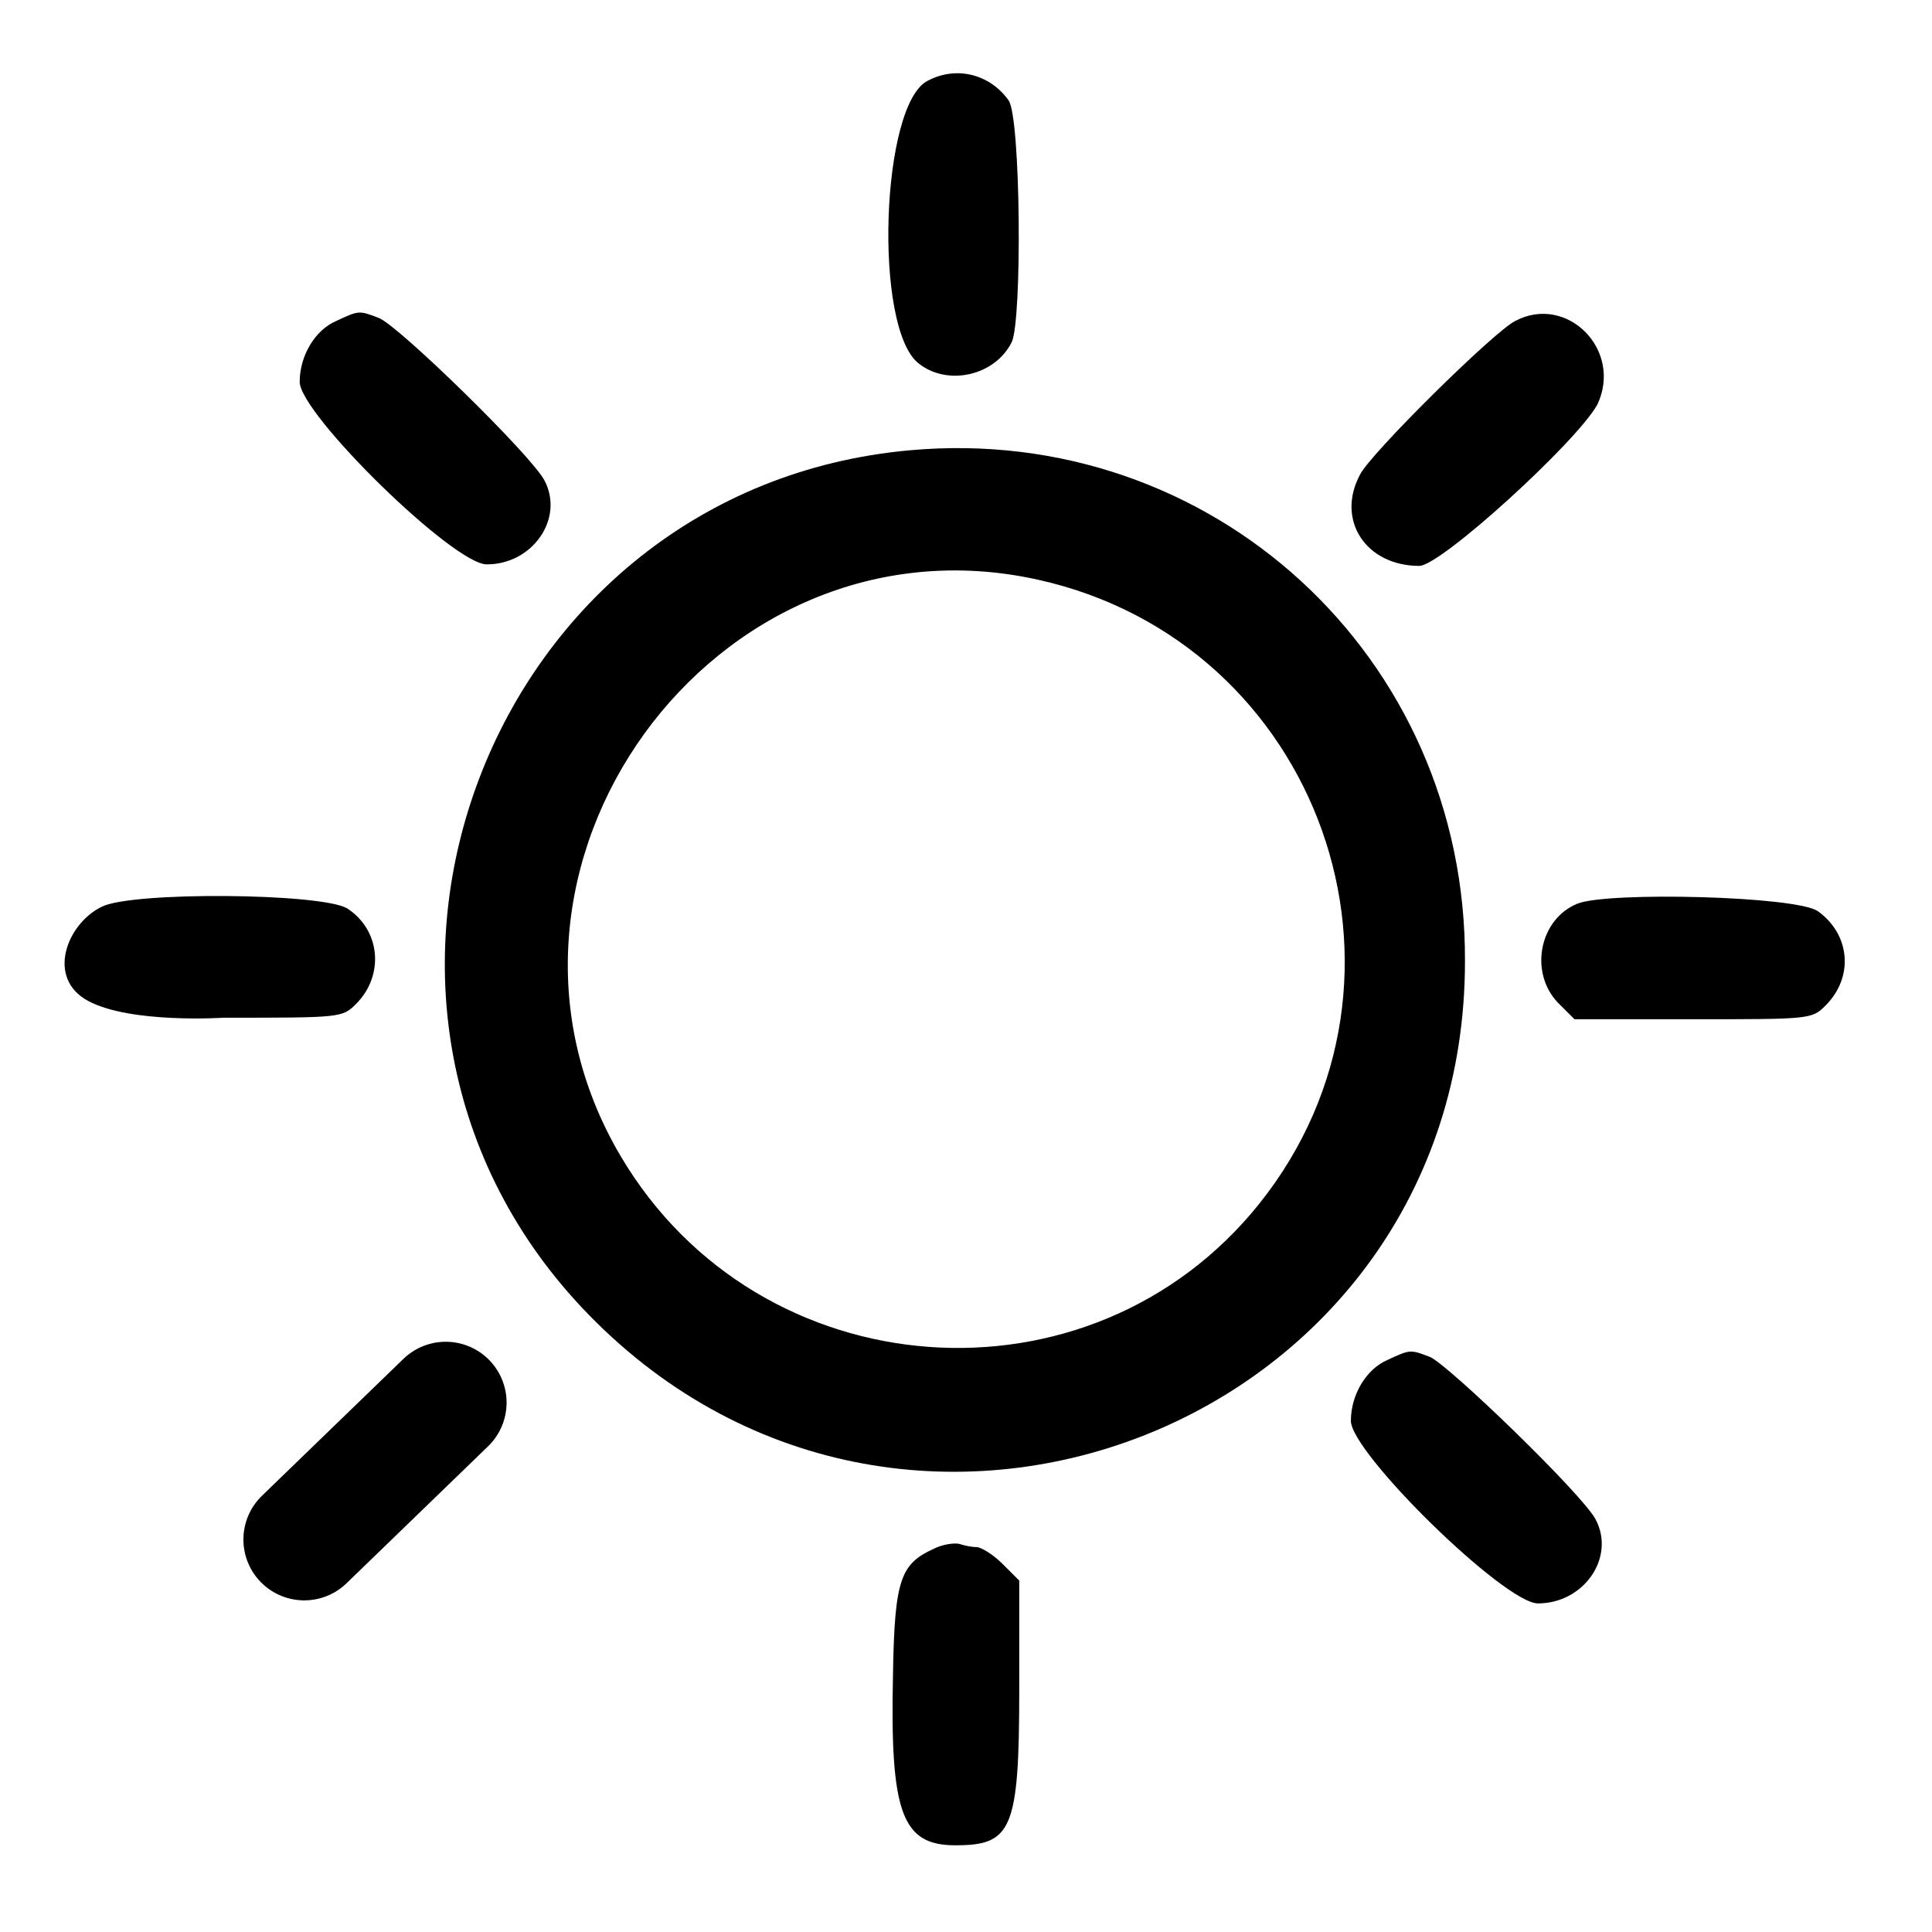
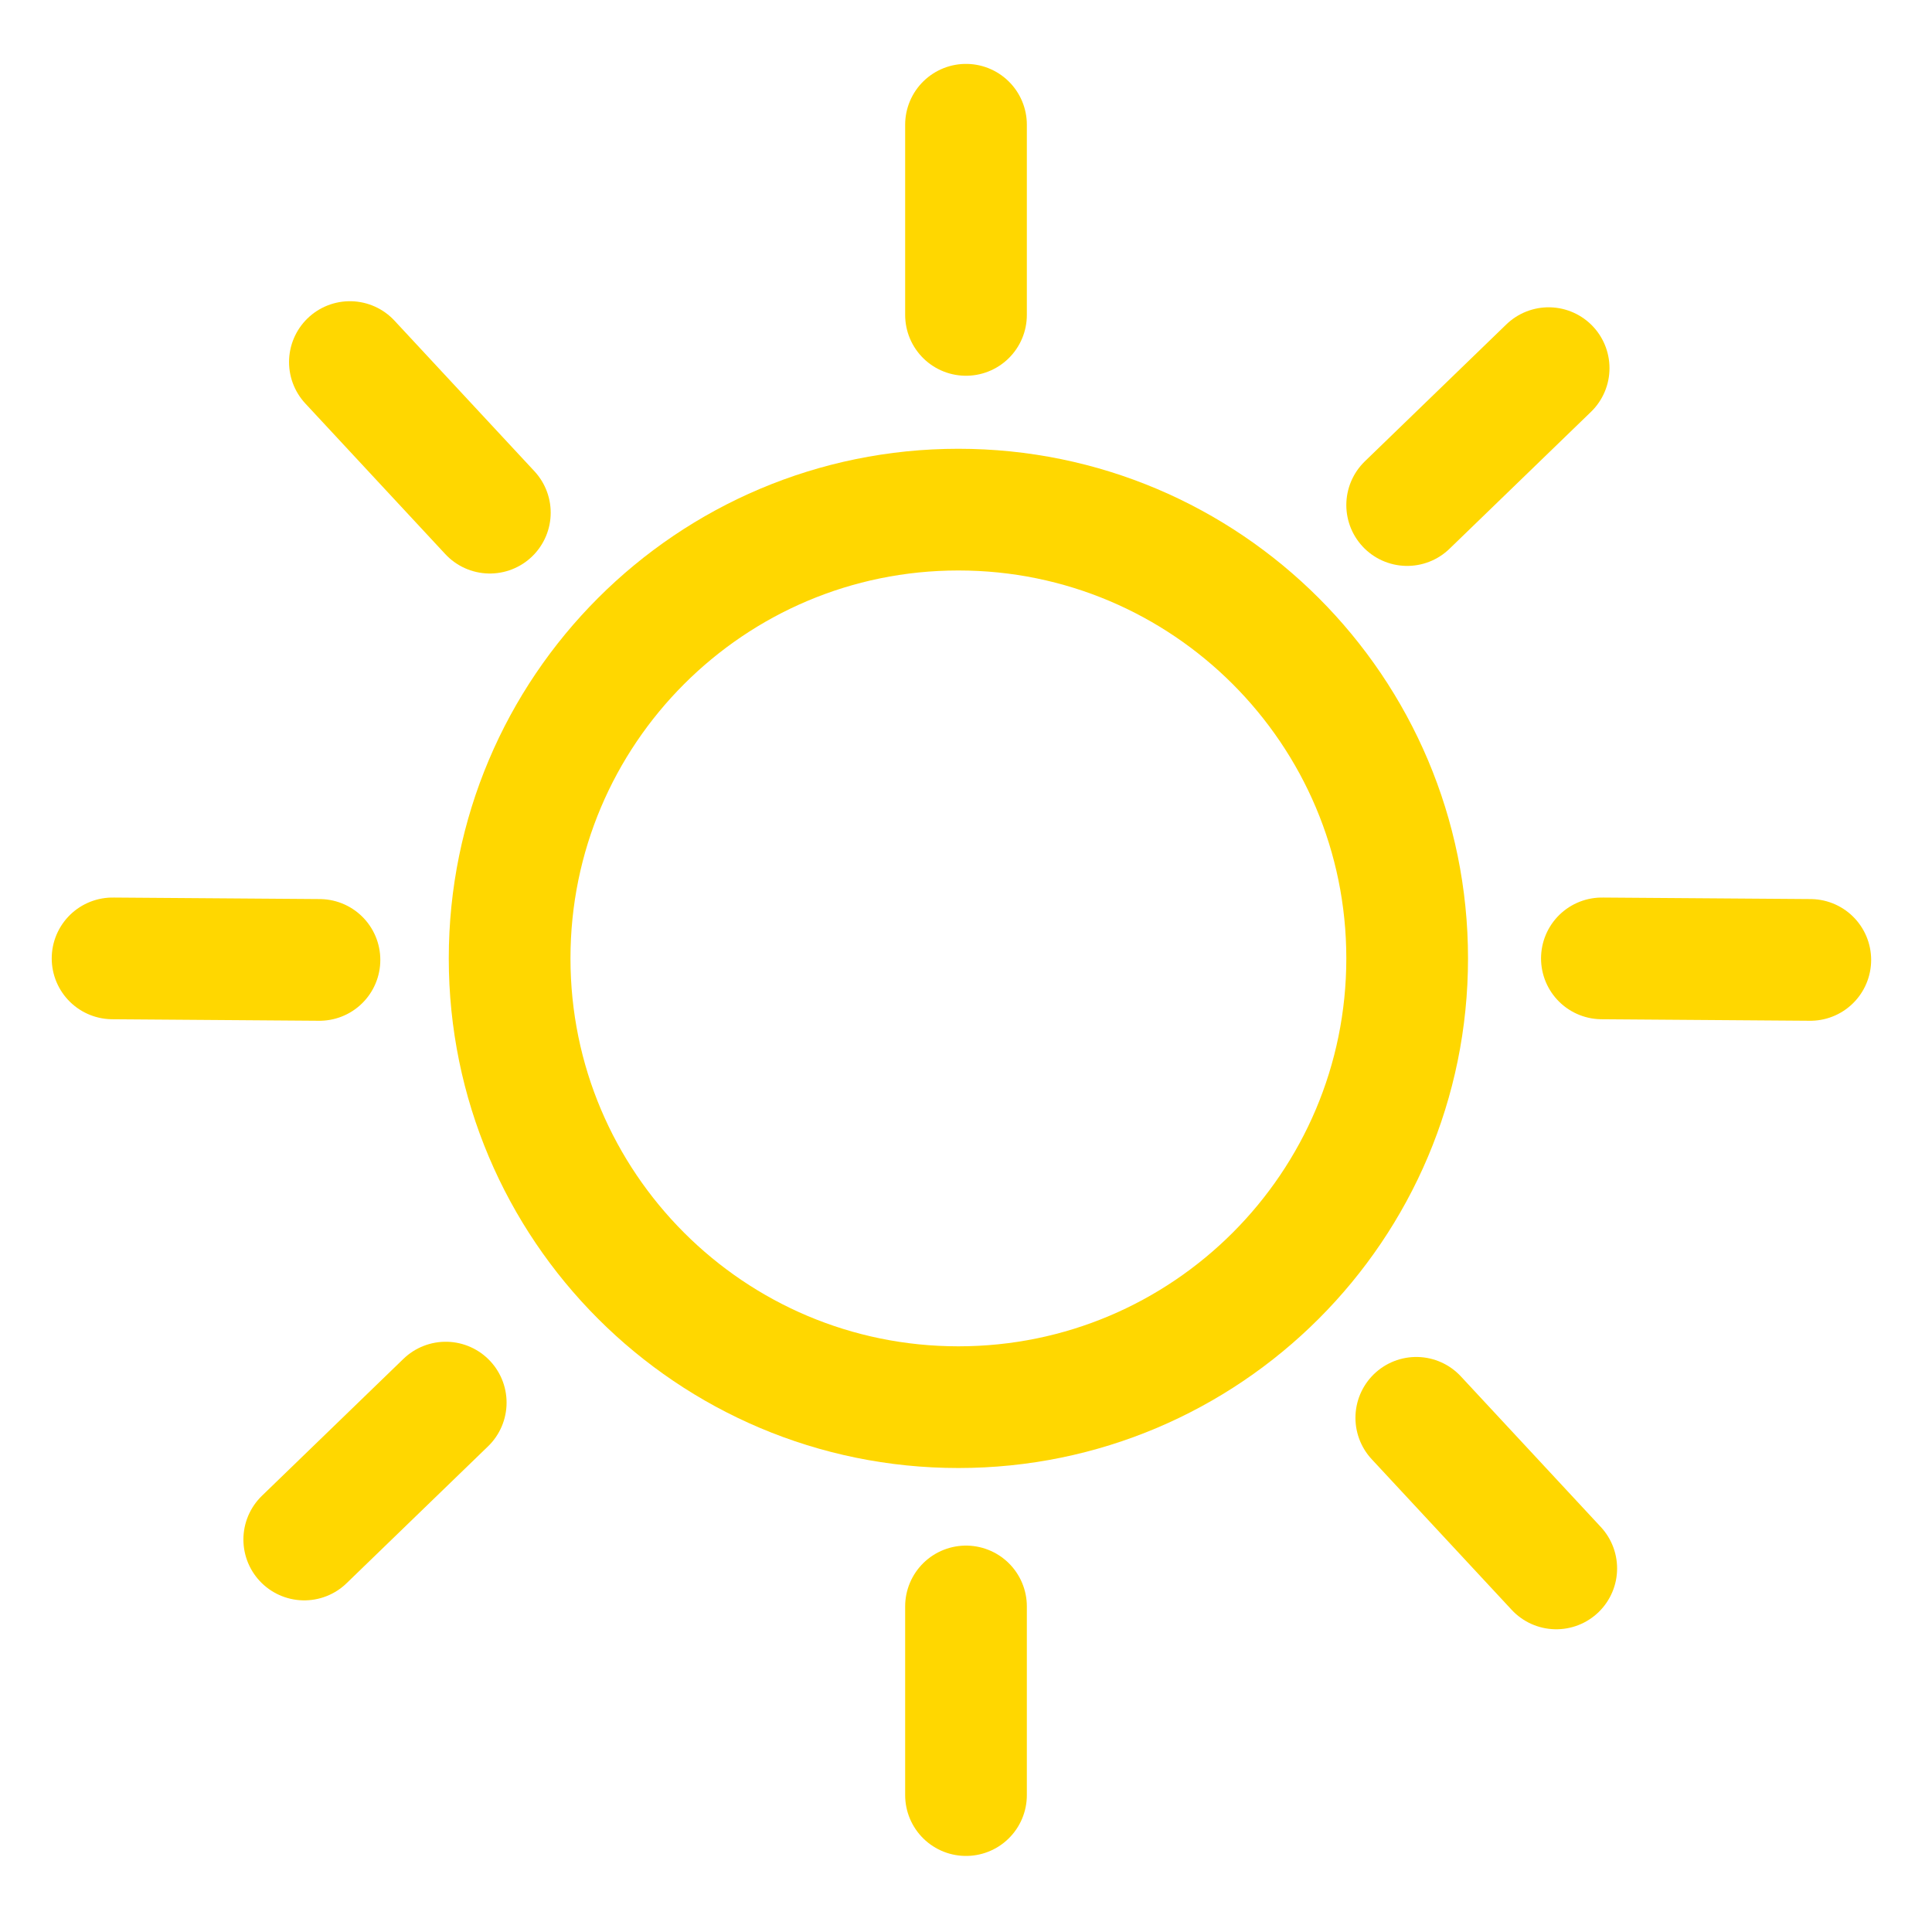
- <svg xmlns="http://www.w3.org/2000/svg" version="1.2" baseProfile="tiny" id="Layer_1" x="0px" y="0px" viewBox="0 0 127 127" overflow="visible" xml:space="preserve">
-   <path d="M61,5.3c-3.1,1.5-3.6,16.3-0.6,18.6c1.9,1.5,5,0.8,6.1-1.4c0.7-1.4,0.6-14.8-0.2-15.9  C65.1,4.9,62.9,4.3,61,5.3" />
-   <path d="M22.1,21.1c-1.4,0.6-2.4,2.3-2.4,4c0,2.1,10.1,12,12.3,12c3,0,5.1-3,3.8-5.5C35,30,26.2,21.4,24.9,20.9  C23.6,20.4,23.6,20.4,22.1,21.1" />
-   <path d="M99.6,21.1c-1.4,0.7-9.5,8.7-10.2,10.1c-1.6,3,0.4,6,3.9,6c1.4,0,10.3-8.1,11.7-10.6  C106.7,23,103,19.3,99.6,21.1" />
-   <path d="M59.8,29.6c-27.7,2.5-40.5,36.1-21.6,56.3c21,22.4,58.1,7.8,58.1-22.7C96.4,43.1,79.6,27.8,59.8,29.6z   M82.8,79.1C71.7,93,49.9,91.4,40.8,76c-11.1-18.8,6.1-42.6,27.4-37.9C86.8,42.2,94.6,64.3,82.8,79.1z" />
-   <path d="M6.7,59.6c-2.3,1.1-3.7,4.7-0.9,6.2s8.9,1.1,8.9,1.1c7.7,0,7.8,0,8.7-0.9c1.9-1.9,1.6-4.9-0.6-6.3  C21,58.7,8.7,58.6,6.7,59.6" />
-   <path d="M103.7,59.4c-2.5,1-3.2,4.5-1.3,6.5l1.1,1.1h7.8c7.7,0,7.8,0,8.7-0.9c1.9-1.9,1.6-4.7-0.5-6.2  C118.1,58.9,105.7,58.6,103.7,59.4" />
-   <path d="M91.2,89.4c-1.4,0.6-2.4,2.3-2.4,4c0,2.1,10.1,12,12.3,12c3,0,5.1-3,3.8-5.5  c-0.8-1.6-9.7-10.2-10.9-10.7C92.7,88.7,92.7,88.7,91.2,89.4" />
-   <path d="M61.4,101.8c-2.2,1-2.6,2-2.7,8.3c-0.2,9.1,0.6,11.2,4.1,11.2c3.7,0,4.2-1,4.2-10.2v-7.2l-1.1-1.1  c-0.6-0.6-1.4-1.1-1.7-1.1c-0.3,0-0.8-0.1-1.1-0.2C62.8,101.4,62,101.5,61.4,101.8" />
-   <line stroke="#000000" stroke-width="8" stroke-linecap="round" stroke-miterlimit="4.069" x1="20" y1="101.2" x2="29.3" y2="92.2" />
+ <svg xmlns="http://www.w3.org/2000/svg" version="1.1" id="Layer_1" x="0px" y="0px" viewBox="0 0 127 127" style="enable-background:new 0 0 127 127;" xml:space="preserve">
+   <style type="text/css">
+ 	.st0{fill:none;stroke:#FFD700;stroke-width:8;stroke-linecap:round;stroke-miterlimit:4;}
+ </style>
+   <line class="st0" x1="20" y1="101.2" x2="29.3" y2="92.2" />
+   <line class="st0" x1="92.5" y1="33.2" x2="101.8" y2="24.2" />
+   <line class="st0" x1="63.5" y1="20.7" x2="63.5" y2="8.2" />
+   <line class="st0" x1="63.5" y1="118" x2="63.5" y2="105.6" />
+   <line class="st0" x1="105.3" y1="63" x2="119" y2="63.1" />
+   <line class="st0" x1="7.4" y1="63" x2="21" y2="63.1" />
+   <line class="st0" x1="23" y1="23.8" x2="32.2" y2="33.7" />
+   <line class="st0" x1="93.1" y1="93.2" x2="102.3" y2="103.1" />
+   <circle class="st0" cx="63" cy="63" r="29.5" />
</svg>
